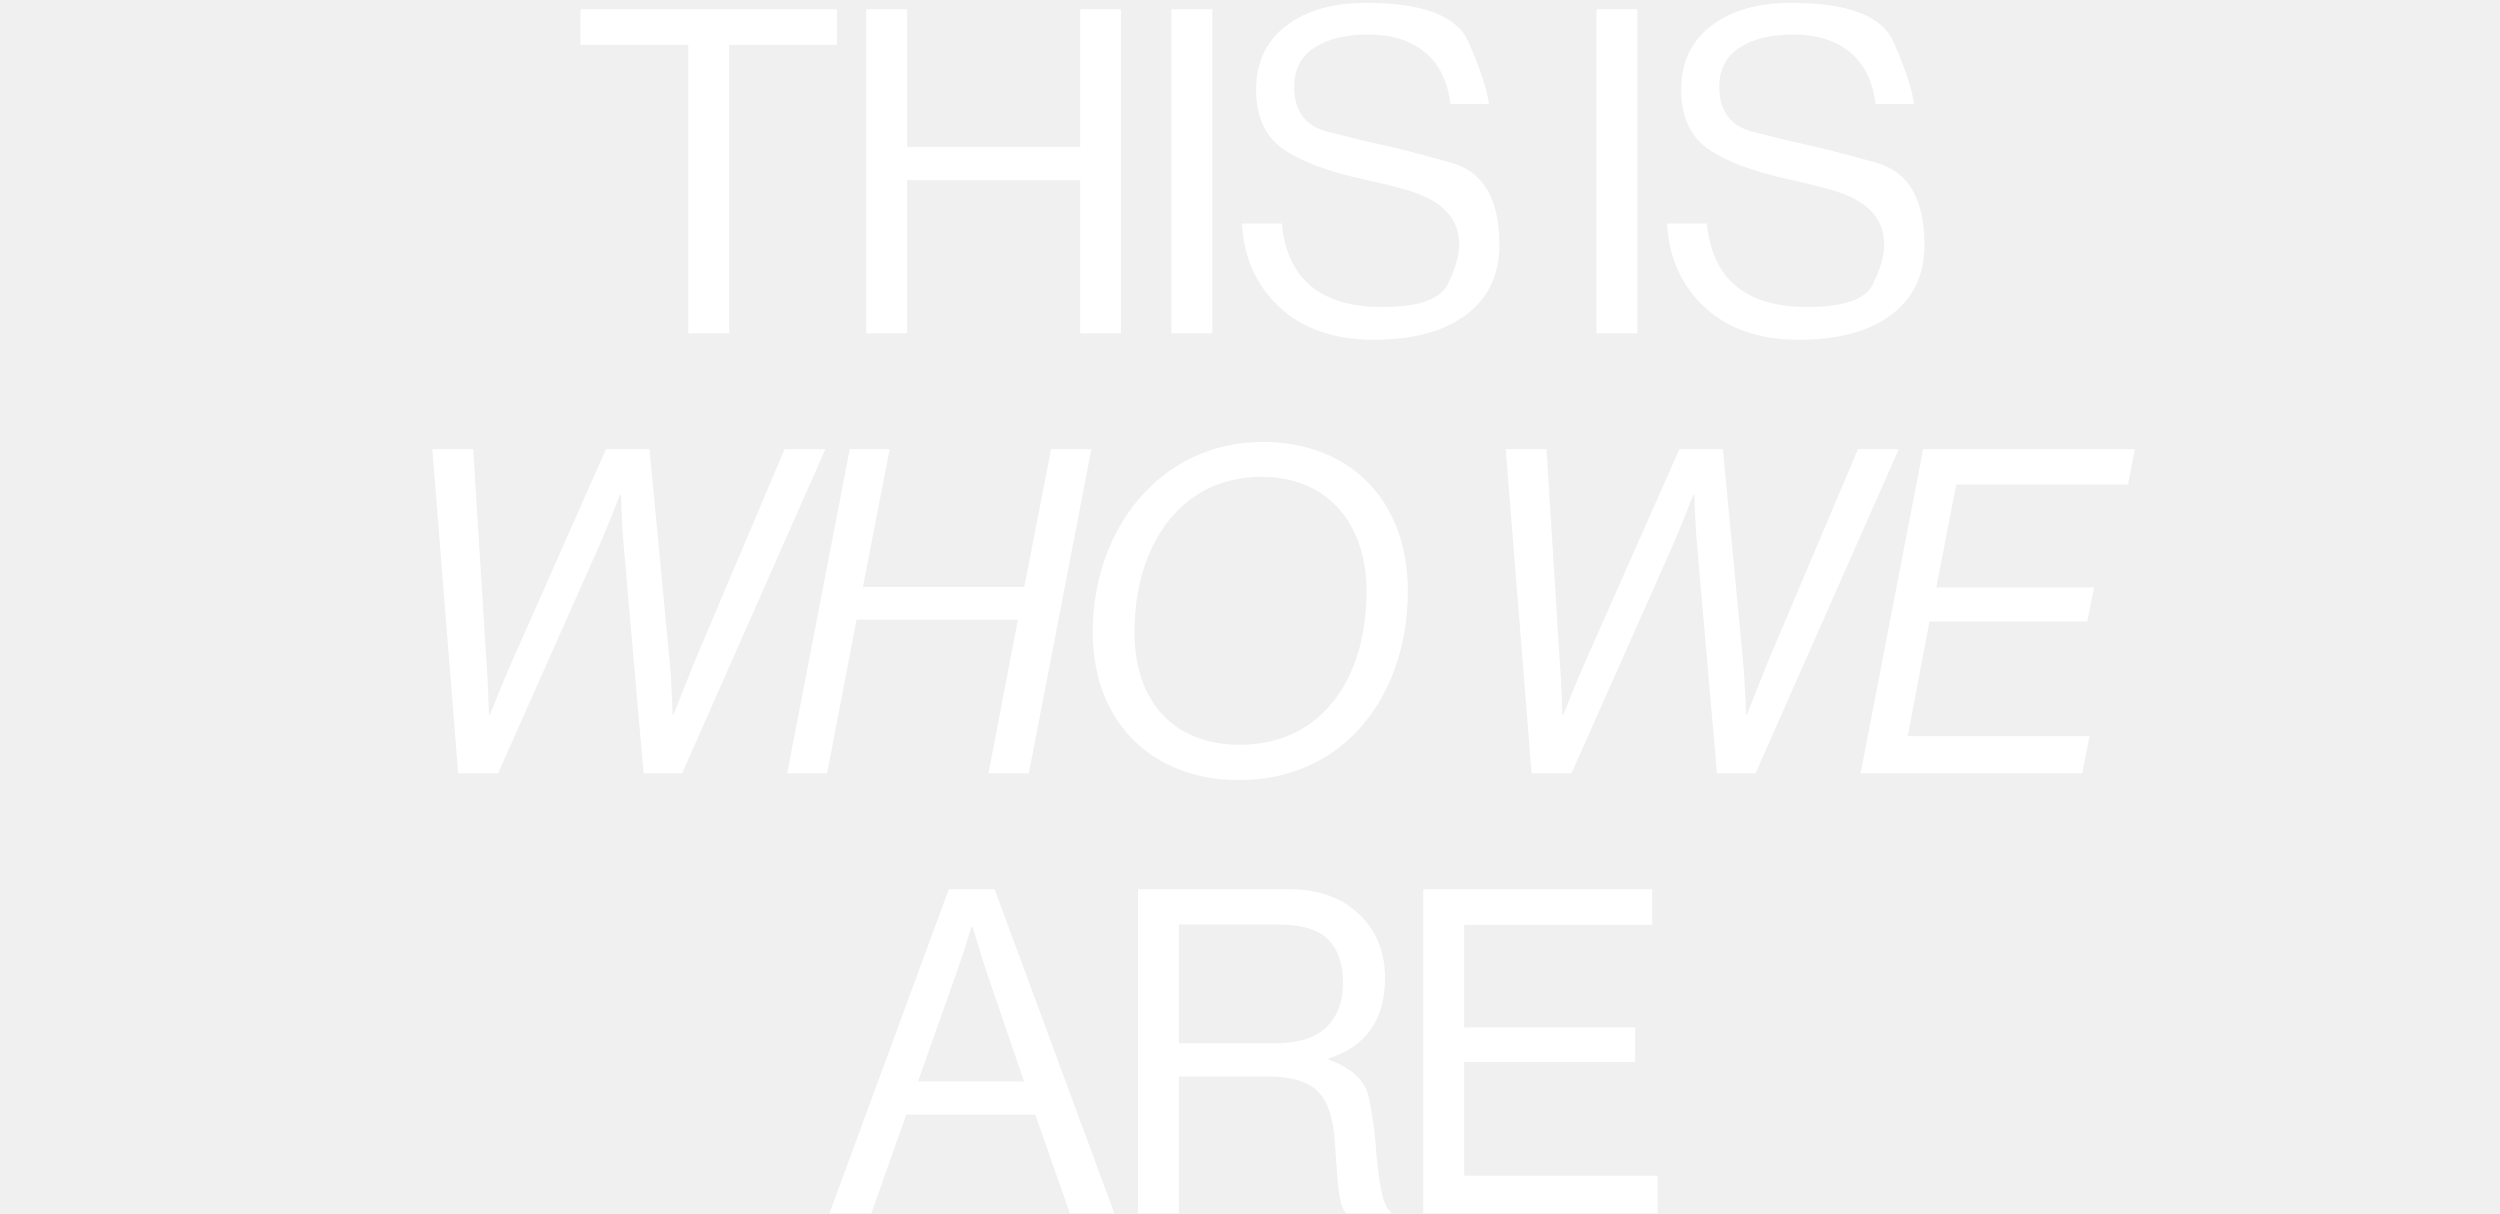
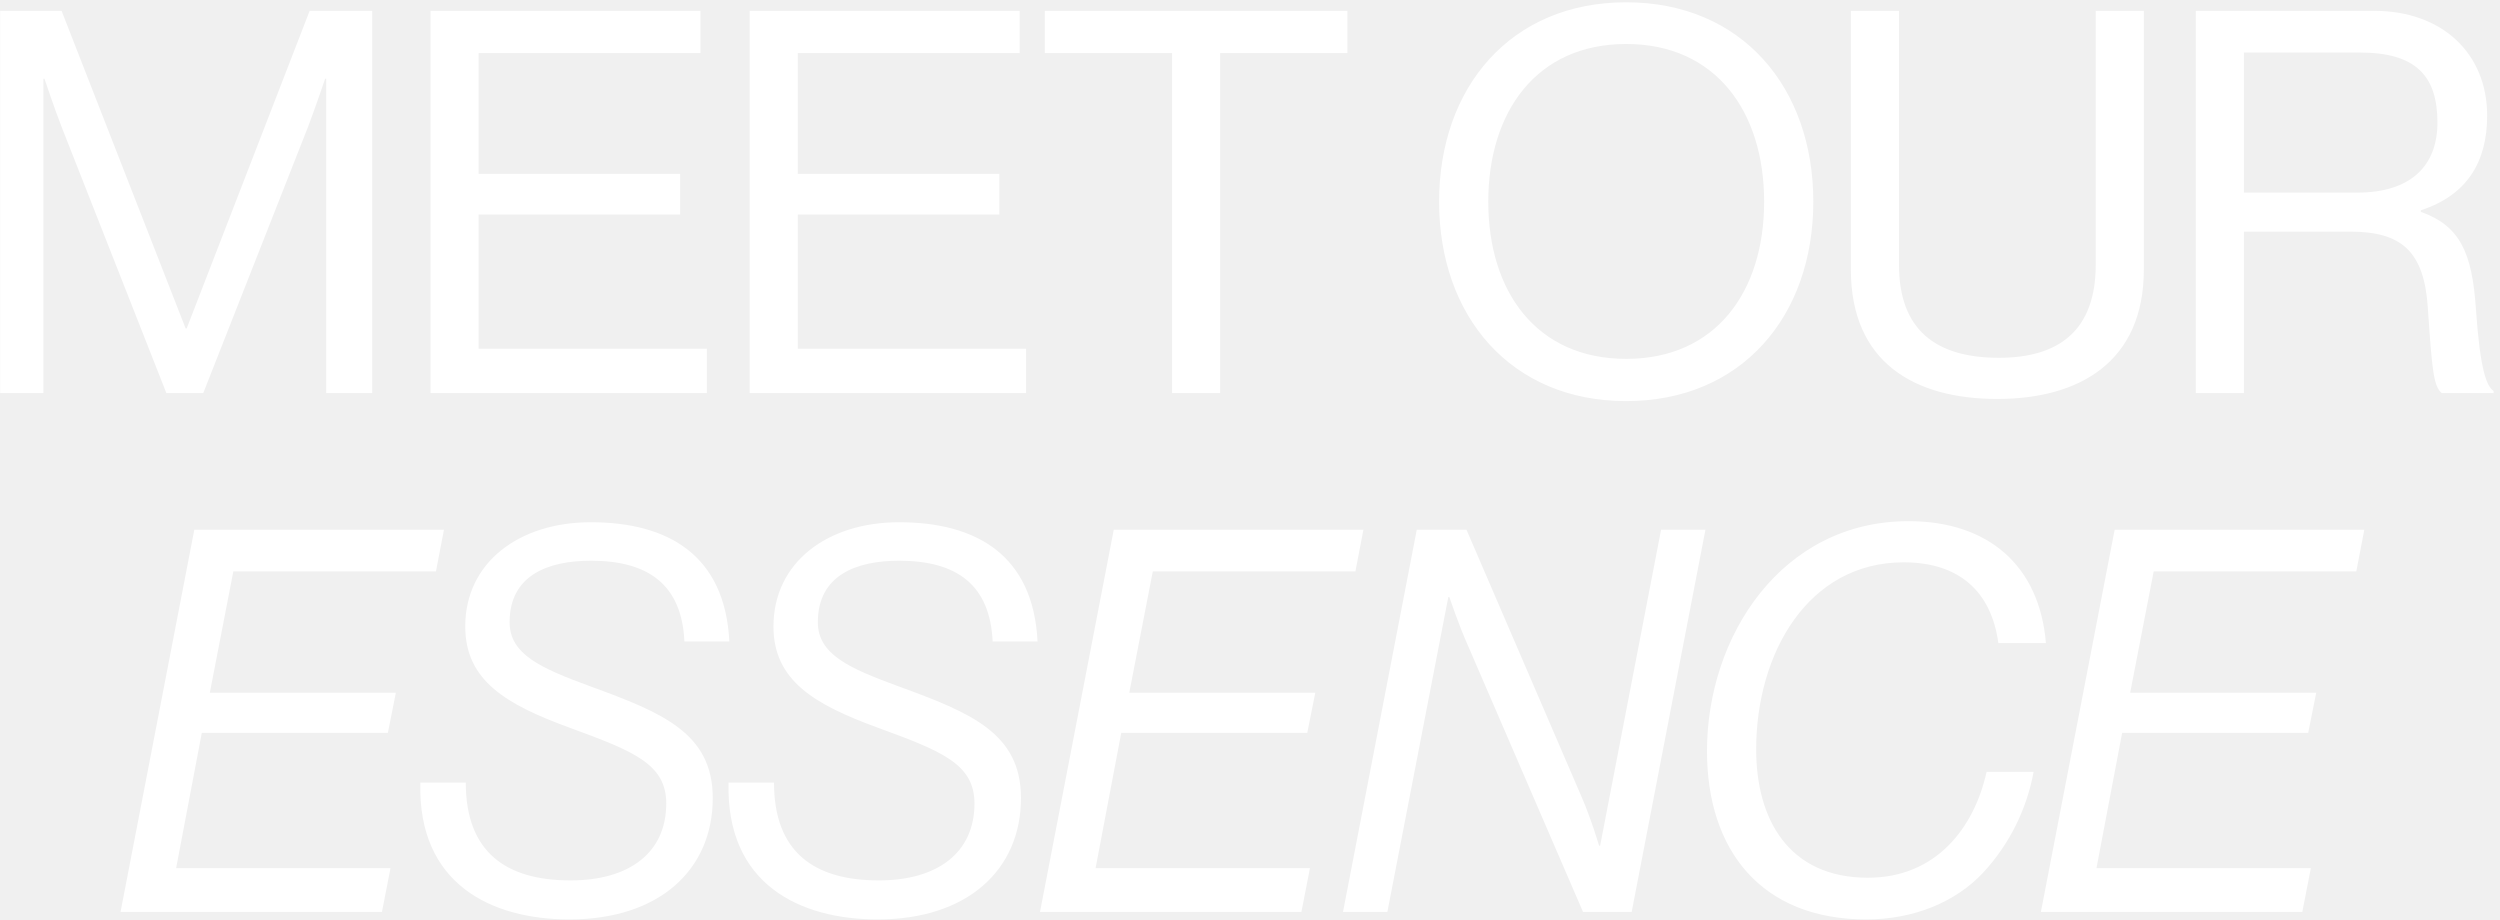
- <svg xmlns="http://www.w3.org/2000/svg" width="375" height="182" viewBox="0 0 375 182" fill="none">
-   <path d="M87.067 6.736V1.391H125.55V6.736H109.38V50H103.237V6.736H87.067ZM129.926 50V1.391H136.068V22.043H162.033V1.391H168.143V50H162.033V27.023H136.068V50H129.926ZM175.706 50V1.391H181.849V50H175.706ZM186.291 33.531H192.268C193.087 41.876 198.101 46.049 207.309 46.049C212.776 46.049 216.064 44.909 217.17 42.629C218.299 40.327 218.864 38.379 218.864 36.785C218.864 35.191 218.51 33.863 217.801 32.801C217.115 31.716 216.13 30.809 214.846 30.078C213.584 29.348 212.057 28.75 210.264 28.285C208.471 27.798 206.501 27.322 204.354 26.857C199.174 25.729 195.223 24.234 192.5 22.375C189.778 20.494 188.416 17.516 188.416 13.443C188.416 9.37 189.911 6.183 192.899 3.881C195.909 1.579 199.916 0.428 204.918 0.428C213.463 0.428 218.587 2.398 220.291 6.338C222.018 10.278 223.036 13.366 223.346 15.602H217.569C217.126 12.104 215.82 9.492 213.651 7.766C211.504 6.039 208.704 5.176 205.25 5.176C201.797 5.176 199.075 5.851 197.082 7.201C195.112 8.529 194.127 10.466 194.127 13.012C194.127 16.642 195.788 18.889 199.108 19.752C202.45 20.615 205.162 21.268 207.243 21.711C209.323 22.154 212.788 23.05 217.635 24.4C222.483 25.729 224.907 29.846 224.907 36.752C224.907 41.223 223.246 44.71 219.926 47.211C216.606 49.712 211.991 50.963 206.08 50.963C200.17 50.963 195.467 49.347 191.969 46.115C188.472 42.883 186.579 38.689 186.291 33.531ZM239.47 50V1.391H245.612V50H239.47ZM250.055 33.531H256.031C256.85 41.876 261.864 46.049 271.072 46.049C276.54 46.049 279.827 44.909 280.934 42.629C282.062 40.327 282.627 38.379 282.627 36.785C282.627 35.191 282.273 33.863 281.564 32.801C280.878 31.716 279.893 30.809 278.609 30.078C277.348 29.348 275.82 28.75 274.027 28.285C272.234 27.798 270.264 27.322 268.117 26.857C262.938 25.729 258.986 24.234 256.264 22.375C253.541 20.494 252.18 17.516 252.18 13.443C252.18 9.37 253.674 6.183 256.662 3.881C259.673 1.579 263.679 0.428 268.682 0.428C277.226 0.428 282.35 2.398 284.055 6.338C285.781 10.278 286.799 13.366 287.109 15.602H281.332C280.889 12.104 279.583 9.492 277.414 7.766C275.267 6.039 272.467 5.176 269.014 5.176C265.561 5.176 262.838 5.851 260.846 7.201C258.876 8.529 257.891 10.466 257.891 13.012C257.891 16.642 259.551 18.889 262.871 19.752C266.214 20.615 268.925 21.268 271.006 21.711C273.087 22.154 276.551 23.05 281.398 24.4C286.246 25.729 288.67 29.846 288.67 36.752C288.67 41.223 287.01 44.71 283.689 47.211C280.369 49.712 275.754 50.963 269.844 50.963C263.934 50.963 259.23 49.347 255.732 46.115C252.235 42.883 250.342 38.689 250.055 33.531ZM68.727 116L64.851 67.38H70.971L72.943 99C73.215 102.264 73.351 107.228 73.351 107.228H73.487C73.487 107.228 75.527 102.06 76.955 98.864L90.895 67.38H97.423L100.415 98.864C100.755 102.128 100.891 107.228 100.891 107.228H101.027C101.027 107.228 103.067 101.992 104.291 99L117.687 67.38H123.807L102.319 116H96.539L93.547 81.728C93.275 78.804 93.139 74.18 93.139 74.18H93.003C93.003 74.18 91.303 78.6 89.943 81.728L74.711 116H68.727ZM118.078 116L127.462 67.38H133.446L129.434 88.052H153.642L157.654 67.38H163.706L154.322 116H148.27L152.69 92.948H128.482L124.062 116H118.078ZM185.809 117.02C173.501 117.02 163.913 108.996 163.913 94.784C163.913 79.348 174.045 66.292 189.481 66.292C201.789 66.292 211.173 74.384 211.173 88.664C211.173 104.304 201.653 117.02 185.809 117.02ZM170.169 94.784C170.169 105.392 176.221 111.716 185.945 111.716C198.457 111.716 204.985 101.516 204.985 88.732C204.985 78.464 199.069 71.528 189.209 71.528C176.901 71.528 170.169 82.068 170.169 94.784ZM229.736 116L225.86 67.38H231.98L233.952 99C234.224 102.264 234.36 107.228 234.36 107.228H234.496C234.496 107.228 236.536 102.06 237.964 98.864L251.904 67.38H258.432L261.424 98.864C261.764 102.128 261.9 107.228 261.9 107.228H262.036C262.036 107.228 264.076 101.992 265.3 99L278.696 67.38H284.816L263.328 116H257.548L254.556 81.728C254.284 78.804 254.148 74.18 254.148 74.18H254.012C254.012 74.18 252.312 78.6 250.952 81.728L235.72 116H229.736ZM279.086 116L288.47 67.38H320.226L319.206 72.684H293.434L290.442 88.12H314.106L313.086 93.22H289.422L286.158 110.424H313.426L312.338 116H279.086ZM124.421 182L142.317 133.391H149.19L167.153 182H160.479L155.3 167.191H135.942L130.696 182H124.421ZM137.702 162.211H153.606L148.028 145.908C147.342 143.805 146.877 142.333 146.634 141.492C146.39 140.651 146.136 139.832 145.87 139.035H145.737C145.471 139.788 145.228 140.54 145.007 141.293C144.785 142.046 144.531 142.831 144.243 143.65C143.955 144.469 143.701 145.222 143.479 145.908L137.702 162.211ZM170.699 182V133.391H193.41C197.749 133.391 201.224 134.63 203.836 137.109C206.448 139.589 207.754 142.787 207.754 146.705C207.754 152.925 204.943 156.943 199.32 158.758V158.957C202.84 160.241 204.854 162.178 205.363 164.768C205.872 167.357 206.193 169.582 206.326 171.441C206.769 177.684 207.521 181.115 208.584 181.734V182H201.977C201.49 181.602 201.135 180.716 200.914 179.344C200.715 177.949 200.493 175.337 200.25 171.508C200.007 167.656 199.11 165.022 197.561 163.605C196.033 162.189 193.632 161.48 190.355 161.48H176.842V182H170.699ZM176.842 156.5H191.252C194.661 156.5 197.206 155.714 198.889 154.143C200.593 152.549 201.445 150.313 201.445 147.436C201.445 144.558 200.693 142.378 199.188 140.895C197.704 139.411 195.17 138.67 191.584 138.67H176.842V156.5ZM213.491 182V133.391H247.823V138.736H219.634V154.109H245.267V159.289H219.634V176.355H248.654V182H213.491Z" fill="white" />
+ <svg xmlns="http://www.w3.org/2000/svg" width="318" height="117" viewBox="0 0 318 117" fill="none">
+   <path d="M0.014 50V1.38H7.834L23.61 41.772H23.746L39.386 1.38H47.342V50H41.494V10.016H41.358C41.358 10.016 40.066 13.824 39.182 16.136L25.854 50H21.162L7.834 16.136C6.882 13.688 5.658 10.016 5.658 10.016H5.522V50H0.014ZM54.76 50V1.38H89.1V6.752H60.88V22.12H86.516V27.288H60.88V44.356H89.915V50H54.76ZM95.36 50V1.38H129.7V6.752H101.48V22.12H127.116V27.288H101.48V44.356H130.516V50H95.36ZM132.901 6.752V1.38H171.389V6.752H155.205V50H149.085V6.752H132.901ZM206.853 51.02C192.165 51.02 183.053 40.208 183.053 25.656C183.053 11.104 192.165 0.292 206.853 0.292C221.541 0.292 230.653 11.104 230.653 25.656C230.653 40.208 221.541 51.02 206.853 51.02ZM206.853 45.648C218.277 45.648 224.397 37.08 224.397 25.656C224.397 14.232 218.277 5.596 206.853 5.596C195.429 5.596 189.309 14.232 189.309 25.656C189.309 37.08 195.429 45.648 206.853 45.648ZM254.064 50.748C243.456 50.748 235.432 46.056 235.432 34.292V1.38H241.552V33.68C241.552 41.976 246.244 45.512 254.268 45.512C261.952 45.512 266.576 41.976 266.576 33.68V1.38H272.696V34.292C272.696 46.056 264.468 50.748 254.064 50.748ZM279.306 50V1.38H302.018C310.586 1.38 316.366 6.752 316.366 14.708C316.366 20.624 313.782 24.84 307.934 26.744V26.948C312.898 28.716 314.462 32.116 314.938 39.324C315.482 47.144 316.298 49.116 317.182 49.728V50H310.586C309.566 49.116 309.362 47.28 308.818 39.12C308.342 31.98 305.486 29.464 298.958 29.464H285.426V50H279.306ZM285.426 6.684V24.5H299.842C306.642 24.5 310.042 21.1 310.042 15.592C310.042 9.676 307.322 6.684 300.182 6.684H285.426ZM15.332 116L24.716 67.38H56.472L55.453 72.684H29.68L26.689 88.12H50.352L49.333 93.22H25.669L22.404 110.424H49.672L48.584 116H15.332ZM72.439 116.952C62.511 116.952 53.127 112.464 53.467 99.544H59.247C59.247 108.384 64.347 111.988 72.575 111.988C79.987 111.988 84.747 108.52 84.747 102.196C84.747 97.164 80.531 95.532 72.575 92.608C64.347 89.616 59.179 86.556 59.179 79.688C59.179 71.528 66.047 66.428 75.159 66.428C85.019 66.428 92.227 70.644 92.771 81.592H87.059C86.719 74.384 82.503 71.324 75.159 71.324C69.719 71.324 64.823 73.16 64.823 79.144C64.823 83.224 68.767 84.992 75.091 87.304C84.203 90.636 90.663 93.22 90.663 101.516C90.663 110.628 83.863 116.952 72.439 116.952ZM111.645 116.952C101.717 116.952 92.333 112.464 92.673 99.544H98.453C98.453 108.384 103.553 111.988 111.781 111.988C119.193 111.988 123.953 108.52 123.953 102.196C123.953 97.164 119.737 95.532 111.781 92.608C103.553 89.616 98.385 86.556 98.385 79.688C98.385 71.528 105.253 66.428 114.365 66.428C124.225 66.428 131.433 70.644 131.977 81.592H126.265C125.925 74.384 121.709 71.324 114.365 71.324C108.925 71.324 104.029 73.16 104.029 79.144C104.029 83.224 107.973 84.992 114.297 87.304C123.409 90.636 129.869 93.22 129.869 101.516C129.869 110.628 123.069 116.952 111.645 116.952ZM132.287 116L141.671 67.38H173.427L172.407 72.684H146.635L143.643 88.12H167.307L166.287 93.22H142.623L139.359 110.424H166.627L165.539 116H132.287ZM170.829 116L180.213 67.38H186.537L201.157 101.312C202.381 104.1 203.401 107.568 203.401 107.568H203.537L211.289 67.38H216.933L207.549 116H201.361L186.673 82C185.517 79.416 184.361 75.948 184.361 75.948H184.225L176.473 116H170.829ZM237.393 116.952C224.065 116.952 217.129 108.18 217.129 95.532C217.129 80.98 226.581 66.292 242.765 66.292C252.897 66.292 259.425 71.936 260.241 81.796H254.189C253.305 75.268 249.225 71.528 242.153 71.528C229.981 71.528 223.385 83.088 223.385 95.328C223.385 104.236 227.533 111.648 237.597 111.648C246.301 111.648 251.129 105.256 252.693 98.184H258.677C257.793 102.944 255.617 107.364 252.285 110.968C248.749 114.776 243.377 116.952 237.393 116.952ZM259.601 116L268.985 67.38H300.741L299.721 72.684H273.949L270.957 88.12H294.621L293.601 93.22H269.937L266.673 110.424H293.941L292.853 116H259.601Z" fill="white" />
</svg>
